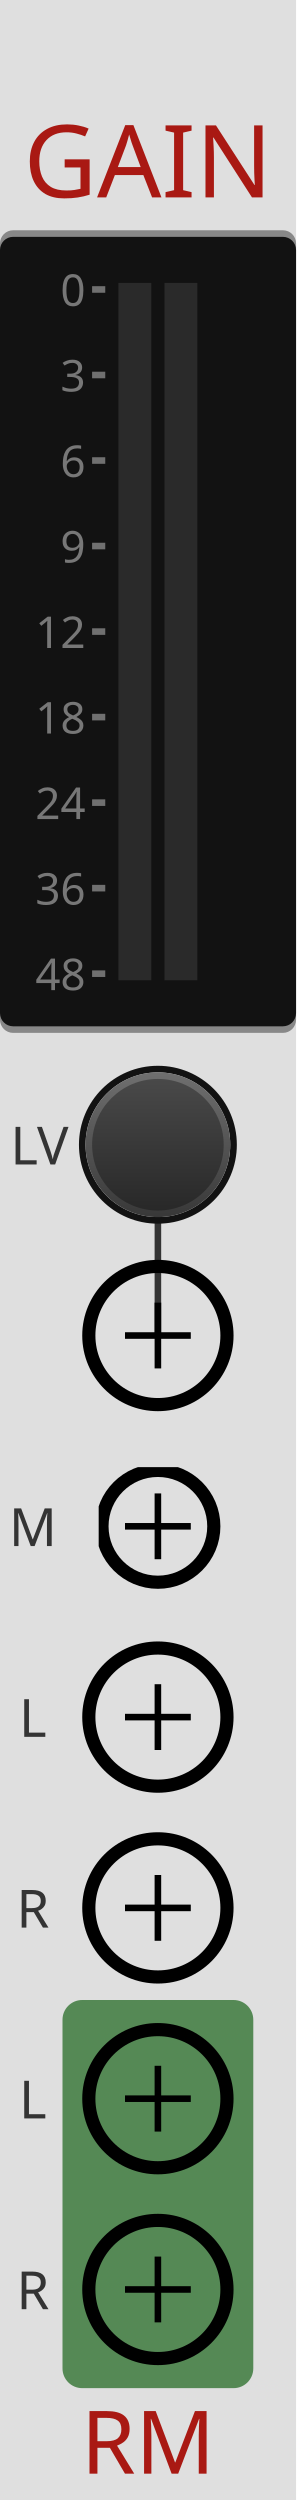
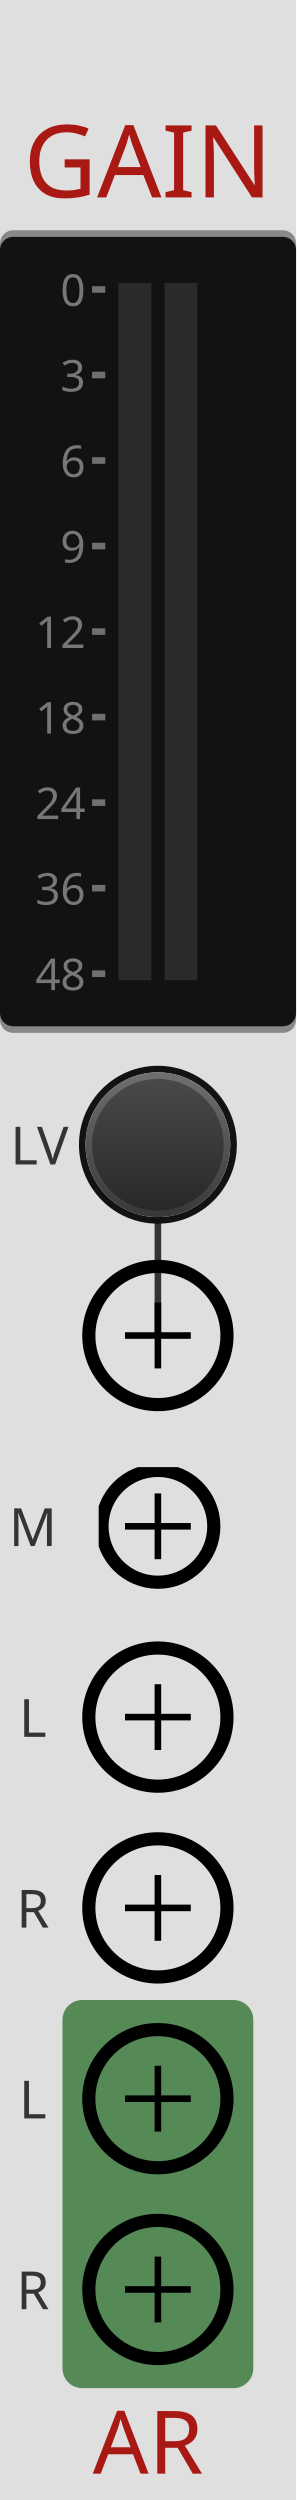
<svg xmlns="http://www.w3.org/2000/svg" xmlns:xlink="http://www.w3.org/1999/xlink" version="1.1" width="45" height="380" viewBox="0 0 45 380">
  <style>

    text.title {
      fill: #a91913;
      font-family: 'DIN Alternate';
      font-size: 11.5pt;
    }
    text.logo {
      fill: #a91913;
      font-family: 'DIN Alternate';
      font-size: 10pt;
    }
    text.big-label {
      fill: #343434;
      font-family: 'DIN Alternate';
      font-size: 7.5pt;
    }
    text.label {
      fill: #343434;
      font-family: 'DIN Alternate';
      font-size: 6pt;
    }
    text.output-label {
      fill: #dfdfdf;
      font-family: 'DIN Alternate';
      font-size: 6pt;
    }

    .background {
      fill: #dfdfdf;
    }
    .poly-output {
      fill: #558955;
    }
    .mono-output {
      fill: #636c9d;
    }

    polyline.icon {
      stroke: #343434;
      stroke-width: 1.2;
      fill: none;
    }
    polyline.connect {
      stroke: #343434;
      stroke-width: 1;
      fill: none;
    }

    rect.lcd-bg {
      fill: #121212;
    }
    rect.lcd-bg-frame {
      fill: #888888;
    }
    rect.lcd-bg-accent {
      fill: #2a2a2a;
    }
    text.lcd-label {
      fill: #777777;
      font-family: 'Monaco';
      font-size: 5pt;
    }
    polyline.lcd-tick {
      stroke: #707070;
      stroke-width: 1;
      fill: none;
    }

    .blueprint {
      stroke: black;
      fill: none;
    }

  </style>
  <defs>
    <linearGradient id="smallKnobLight" x1="0%" y1="0%" x2="0%" y2="100%">
      <stop offset="0%" stop-color="#6f6f6f" />
      <stop offset="100%" stop-color="#383838" />
    </linearGradient>
    <linearGradient id="smallKnobDark" x1="0%" y1="0%" x2="0%" y2="100%">
      <stop offset="0%" stop-color="#494949" />
      <stop offset="100%" stop-color="#282828" />
    </linearGradient>
    <linearGradient id="bigKnobLight" x1="0%" y1="0%" x2="0%" y2="100%">
      <stop offset="0%" stop-color="#888" />
      <stop offset="100%" stop-color="#333" />
    </linearGradient>
    <linearGradient id="bigKnobDark" x1="0%" y1="0%" x2="0%" y2="100%">
      <stop offset="0%" stop-color="#5c5c5c" />
      <stop offset="100%" stop-color="#282828" />
    </linearGradient>
    <symbol id="knob18">
      <g transform="translate(9 9)">
        <circle r="8.5" stroke="#222" fill="none" />
        <circle r="8" fill="url('#smallKnobLight')" />
        <circle r="7" fill="url('#smallKnobDark')" />
      </g>
    </symbol>
    <symbol id="knob24">
      <g transform="translate(12 12)">
        <circle r="11.5" stroke="#121212" fill="none" />
        <circle r="11" fill="url('#smallKnobLight')" />
        <circle r="10" fill="url('#smallKnobDark')" />
      </g>
    </symbol>
    <symbol id="knob45">
      <g transform="translate(22.5 22.5)">
        <circle r="22" fill="url('#bigKnobDark')" />
        <circle r="20" fill="url('#bigKnobLight')" />
      </g>
    </symbol>
    <symbol id="toggleButton">
      <g transform="translate(9 9)">
        <polyline points="-5,0 5,0" stroke-width="1" class="blueprint" />
        <polyline points="0,-5 0,5" stroke-width="1" class="blueprint" />
        <circle cx="0" cy="0" r="8.5" stroke-width="2" class="blueprint" />
      </g>
    </symbol>
    <symbol id="port">
      <g transform="translate(12 12)">
        <polyline points="-5,0 5,0" stroke-width="1" class="blueprint" />
        <polyline points="0,-5 0,5" stroke-width="1" class="blueprint" />
        <circle cx="0" cy="0" r="10.5" stroke-width="2" class="blueprint" />
      </g>
    </symbol>
    <symbol id="hswitch14">
      <rect x="1" y="1" rx="2" width="20" height="12" stroke-width="2" class="blueprint" />
      <g transform="translate(12 7)">
        <polyline points="-5,0 5,0" stroke-width="1" class="blueprint" />
        <polyline points="0,-5 0,5" stroke-width="1" class="blueprint" />
      </g>
    </symbol>
    <symbol id="meter-strip">
      <g transform="translate(20 4)">
        <rect x="-6" y="-1" width="5" height="106" class="lcd-bg-accent" />
        <rect x="1" y="-1" width="5" height="106" class="lcd-bg-accent" />
        <g transform="translate(-11 2.5)">
          <text x="0" y="0" class="lcd-label" text-anchor="end">0</text>
          <text x="0" y="13" class="lcd-label" text-anchor="end">3</text>
          <text x="0" y="26" class="lcd-label" text-anchor="end">6</text>
          <text x="0" y="39" class="lcd-label" text-anchor="end">9</text>
          <text x="0" y="52" class="lcd-label" text-anchor="end">12</text>
          <text x="0" y="65" class="lcd-label" text-anchor="end">18</text>
          <text x="0" y="78" class="lcd-label" text-anchor="end">24</text>
          <text x="0" y="91" class="lcd-label" text-anchor="end">36</text>
          <text x="0" y="104" class="lcd-label" text-anchor="end">48</text>
        </g>
        <g transform="translate(-10 0)">
          <polyline points="0   0 2   0" class="lcd-tick" />
          <polyline points="0  13 2  13" class="lcd-tick" />
          <polyline points="0  26 2  26" class="lcd-tick" />
          <polyline points="0  39 2  39" class="lcd-tick" />
          <polyline points="0  52 2  52" class="lcd-tick" />
          <polyline points="0  65 2  65" class="lcd-tick" />
          <polyline points="0  78 2  78" class="lcd-tick" />
          <polyline points="0  91 2  91" class="lcd-tick" />
          <polyline points="0 104 2 104" class="lcd-tick" />
        </g>
      </g>
    </symbol>
  </defs>
  <rect class="background" width="100%" height="100%" />
  <text class="title" x="50%" y="30" text-anchor="middle">GAIN</text>
-   <text class="logo" x="50%" y="376" text-anchor="middle">RM</text>
+   <text class="logo" x="50%" y="376" text-anchor="middle">AR</text>
  <rect x="0" y="35" width="45" height="122" rx="2" class="lcd-bg-frame" />
  <rect x="0" y="36" width="45" height="120" rx="2" class="lcd-bg" />
  <g transform="translate(5 0)">
    <g transform="translate(0 174)">
      <text x="1" y="3" class="label" text-anchor="middle">LV</text>
    </g>
    <g transform="translate(0 232)">
      <text x="0" y="3" class="label" text-anchor="middle">M</text>
    </g>
    <g transform="translate(0 261)">
      <text x="0" y="3" class="label" text-anchor="middle">L</text>
    </g>
    <g transform="translate(0 290)">
      <text x="0" y="3" class="label" text-anchor="middle">R</text>
    </g>
    <g transform="translate(0 319)">
      <text x="0" y="3" class="label" text-anchor="middle">L</text>
    </g>
    <g transform="translate(0 348)">
      <text x="0" y="3" class="label" text-anchor="middle">R</text>
    </g>
  </g>
  <g transform="translate(24 44)">
    <use xlink:href="#meter-strip" transform="translate(-20 -4)" />
  </g>
  <g transform="translate(24 174)">
    <polyline points="0 0 0 29" class="connect" />
    <use xlink:href="#knob24" transform="translate(-12 -12)" />
  </g>
  <g transform="translate(24 203)">
    <use xlink:href="#port" transform="translate(-12 -12)" />
  </g>
  <g transform="translate(24 232)">
    <use xlink:href="#toggleButton" transform="translate(-9 -9)" />
  </g>
  <g transform="translate(24 261)">
    <use xlink:href="#port" transform="translate(-12 -12)" />
  </g>
  <g transform="translate(24 290)">
    <use xlink:href="#port" transform="translate(-12 -12)" />
  </g>
  <g transform="translate(24 319)">
    <rect x="-14.5" y="-15" width="29" height="59" rx="3" class="poly-output" />
    <use xlink:href="#port" transform="translate(-12 -12)" />
  </g>
  <g transform="translate(24 348)">
    <use xlink:href="#port" transform="translate(-12 -12)" />
  </g>
</svg>
